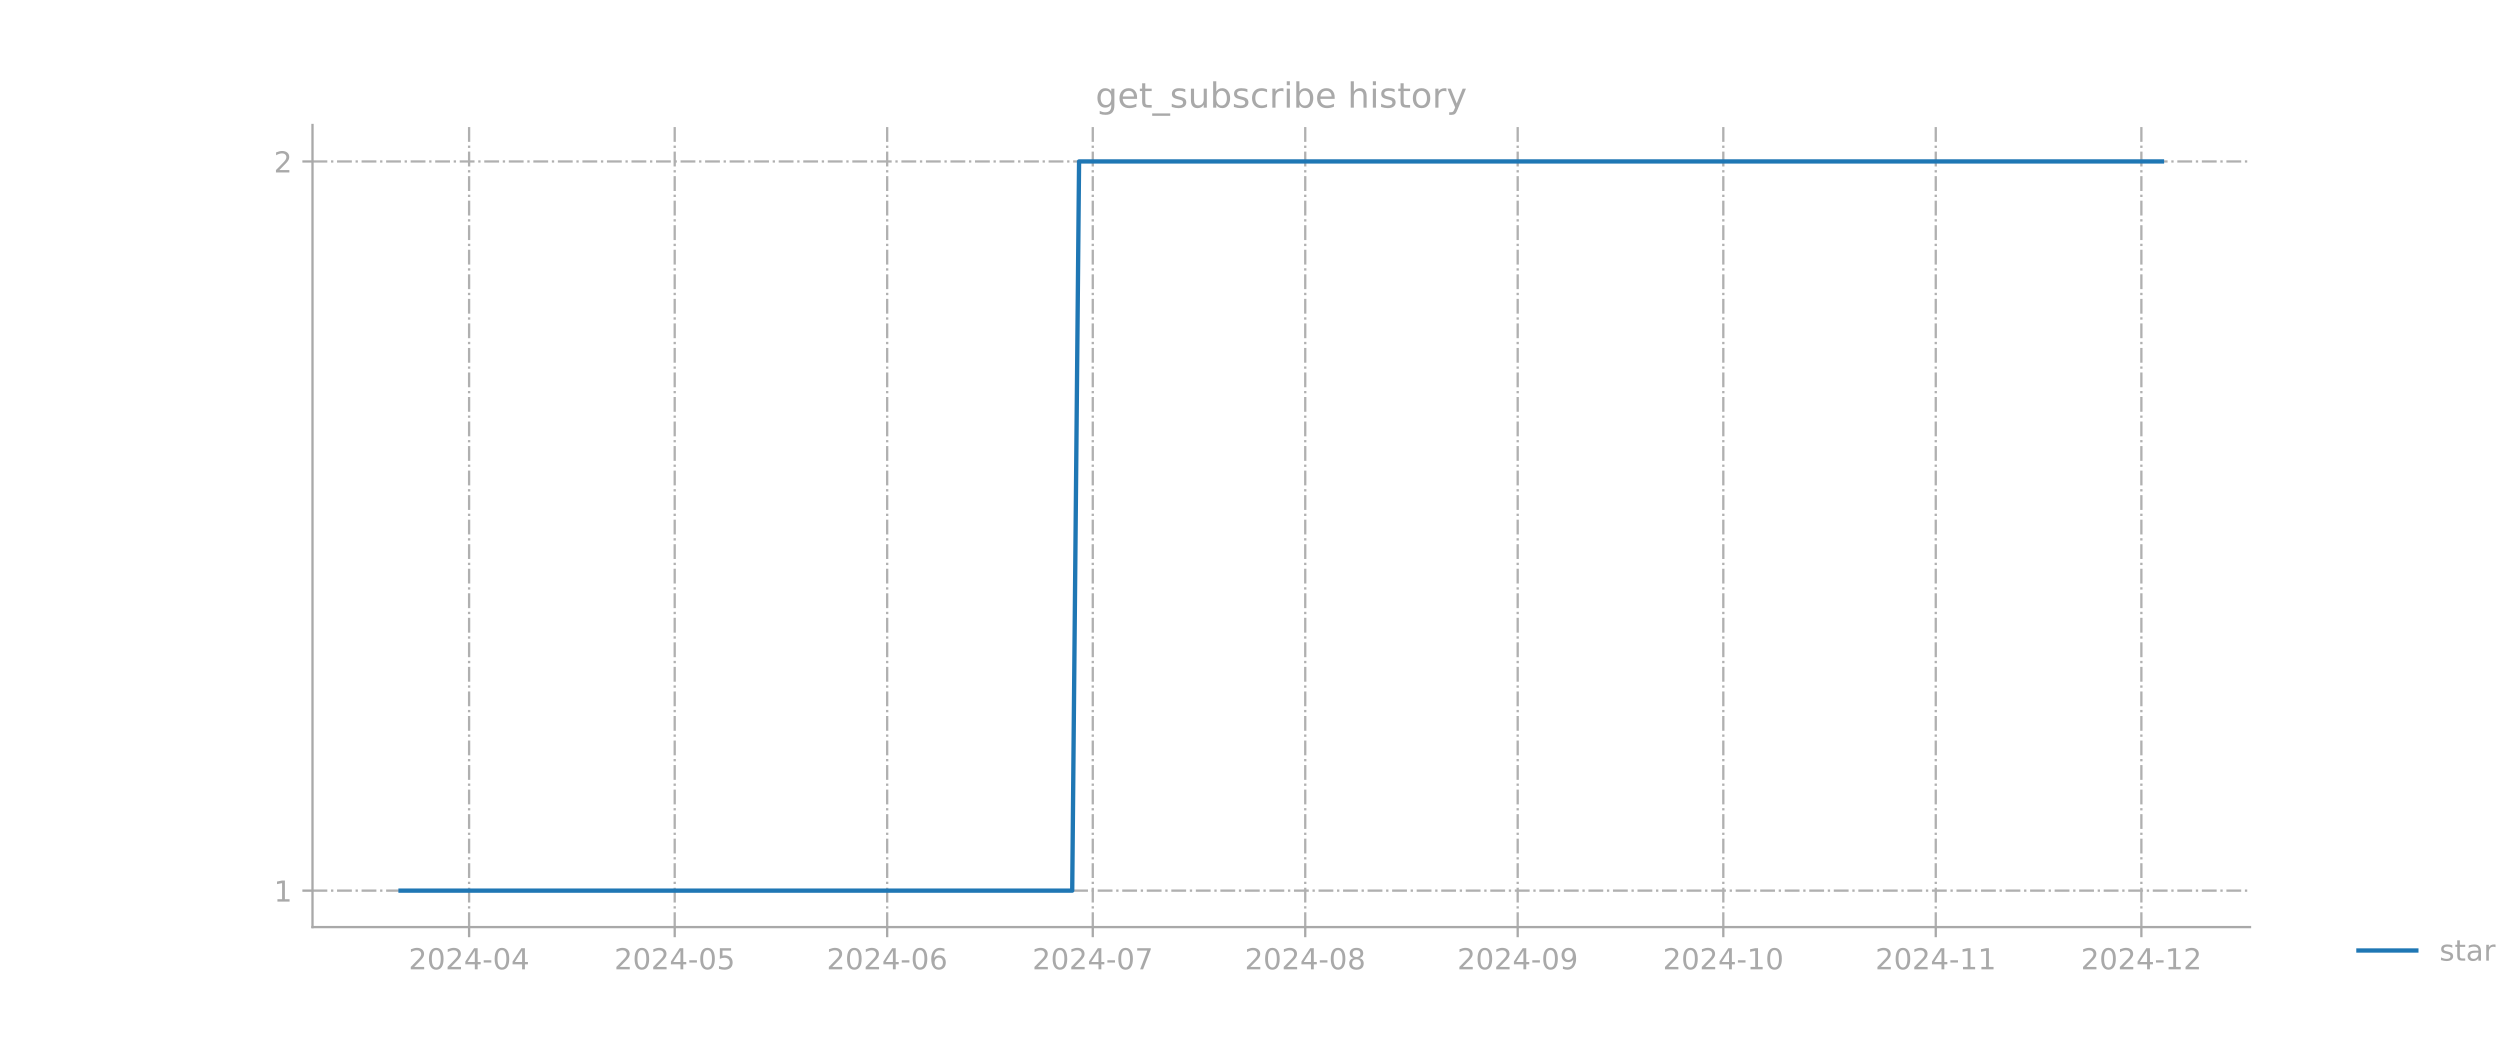
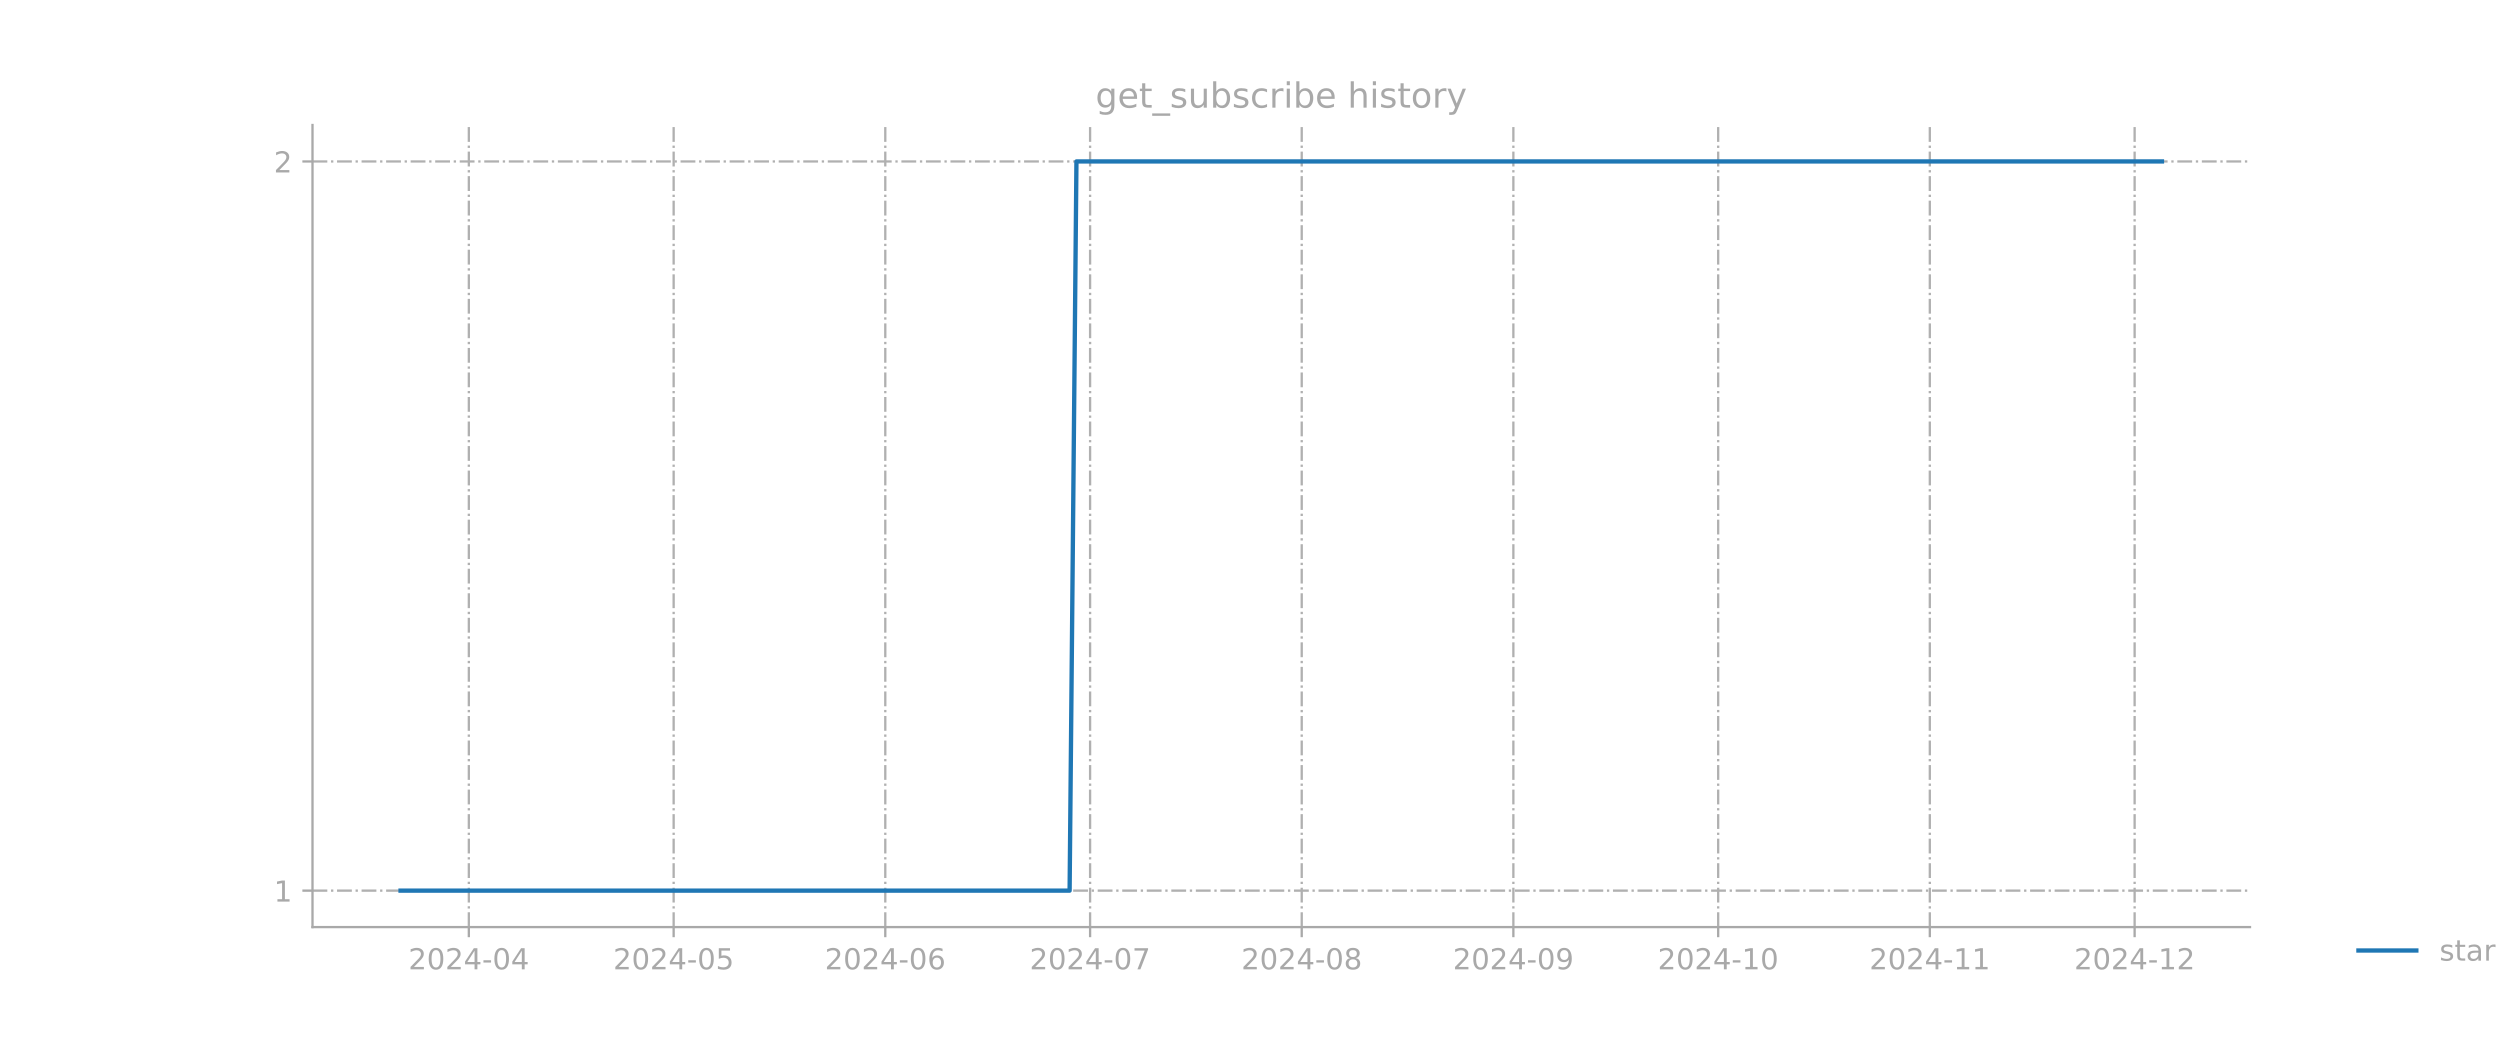
<svg xmlns="http://www.w3.org/2000/svg" xmlns:xlink="http://www.w3.org/1999/xlink" width="864pt" height="360pt" viewBox="0 0 864 360" version="1.1">
  <defs>
    <style type="text/css">*{stroke-linejoin: round; stroke-linecap: butt}</style>
  </defs>
  <g id="figure_1">
    <g id="patch_1">
      <path d="M 0 360  L 864 360  L 864 0  L 0 0  L 0 360  z " style="fill: none; opacity: 0" />
    </g>
    <g id="axes_1">
      <g id="patch_2">
        <path d="M 108 320.4  L 777.6 320.4  L 777.6 43.2  L 108 43.2  L 108 320.4  z " style="fill: none; opacity: 0" />
      </g>
      <g id="matplotlib.axis_1">
        <g id="xtick_1">
          <g id="line2d_1">
-             <path d="M 162.122 320.4  L 162.122 43.2  " clip-path="url(#p3e49ef3d48)" style="fill: none; stroke-dasharray: 5.12,1.28,0.8,1.28; stroke-dashoffset: 0; stroke: #b0b0b0; stroke-width: 0.8" />
+             <path d="M 162.03 320.4  L 162.03 43.2  " clip-path="url(#pffe8b3af19)" style="fill: none; stroke-dasharray: 5.12,1.28,0.8,1.28; stroke-dashoffset: 0; stroke: #b0b0b0; stroke-width: 0.8" />
          </g>
          <g id="line2d_2">
            <defs>
-               <path id="m35595ba2d3" d="M 0 0  L 0 3.5  " style="stroke: #a9a9a9; stroke-width: 0.8" />
+               <path id="ma23f5ea273" d="M 0 0  L 0 3.5  " style="stroke: #a9a9a9; stroke-width: 0.8" />
            </defs>
            <g>
-               <use xlink:href="#m35595ba2d3" x="162.122" y="320.4" style="fill: #a9a9a9; stroke: #a9a9a9; stroke-width: 0.8" />
+               <use xlink:href="#ma23f5ea273" x="162.03" y="320.4" style="fill: #a9a9a9; stroke: #a9a9a9; stroke-width: 0.8" />
            </g>
          </g>
          <g id="text_1">
-             <g style="fill: #a9a9a9" transform="translate(141.2308 334.9984) scale(0.1 -0.1)">
+             <g style="fill: #a9a9a9" transform="translate(141.139 334.9984) scale(0.1 -0.1)">
              <defs>
                <path id="DejaVuSans-32" d="M 1228 531  L 3431 531  L 3431 0  L 469 0  L 469 531  Q 828 903 1448 1529  Q 2069 2156 2228 2338  Q 2531 2678 2651 2914  Q 2772 3150 2772 3378  Q 2772 3750 2511 3984  Q 2250 4219 1831 4219  Q 1534 4219 1204 4116  Q 875 4013 500 3803  L 500 4441  Q 881 4594 1212 4672  Q 1544 4750 1819 4750  Q 2544 4750 2975 4387  Q 3406 4025 3406 3419  Q 3406 3131 3298 2873  Q 3191 2616 2906 2266  Q 2828 2175 2409 1742  Q 1991 1309 1228 531  z " transform="scale(0.015625)" />
                <path id="DejaVuSans-30" d="M 2034 4250  Q 1547 4250 1301 3770  Q 1056 3291 1056 2328  Q 1056 1369 1301 889  Q 1547 409 2034 409  Q 2525 409 2770 889  Q 3016 1369 3016 2328  Q 3016 3291 2770 3770  Q 2525 4250 2034 4250  z M 2034 4750  Q 2819 4750 3233 4129  Q 3647 3509 3647 2328  Q 3647 1150 3233 529  Q 2819 -91 2034 -91  Q 1250 -91 836 529  Q 422 1150 422 2328  Q 422 3509 836 4129  Q 1250 4750 2034 4750  z " transform="scale(0.015625)" />
                <path id="DejaVuSans-34" d="M 2419 4116  L 825 1625  L 2419 1625  L 2419 4116  z M 2253 4666  L 3047 4666  L 3047 1625  L 3713 1625  L 3713 1100  L 3047 1100  L 3047 0  L 2419 0  L 2419 1100  L 313 1100  L 313 1709  L 2253 4666  z " transform="scale(0.015625)" />
                <path id="DejaVuSans-2d" d="M 313 2009  L 1997 2009  L 1997 1497  L 313 1497  L 313 2009  z " transform="scale(0.015625)" />
              </defs>
              <use xlink:href="#DejaVuSans-32" />
              <use xlink:href="#DejaVuSans-30" x="63.623" />
              <use xlink:href="#DejaVuSans-32" x="127.246" />
              <use xlink:href="#DejaVuSans-34" x="190.869" />
              <use xlink:href="#DejaVuSans-2d" x="254.492" />
              <use xlink:href="#DejaVuSans-30" x="290.576" />
              <use xlink:href="#DejaVuSans-34" x="354.199" />
            </g>
          </g>
        </g>
        <g id="xtick_2">
          <g id="line2d_3">
-             <path d="M 233.18 320.4  L 233.18 43.2  " clip-path="url(#p3e49ef3d48)" style="fill: none; stroke-dasharray: 5.12,1.28,0.8,1.28; stroke-dashoffset: 0; stroke: #b0b0b0; stroke-width: 0.8" />
+             <path d="M 232.813 320.4  L 232.813 43.2  " clip-path="url(#pffe8b3af19)" style="fill: none; stroke-dasharray: 5.12,1.28,0.8,1.28; stroke-dashoffset: 0; stroke: #b0b0b0; stroke-width: 0.8" />
          </g>
          <g id="line2d_4">
            <g>
-               <use xlink:href="#m35595ba2d3" x="233.18" y="320.4" style="fill: #a9a9a9; stroke: #a9a9a9; stroke-width: 0.8" />
+               <use xlink:href="#ma23f5ea273" x="232.813" y="320.4" style="fill: #a9a9a9; stroke: #a9a9a9; stroke-width: 0.8" />
            </g>
          </g>
          <g id="text_2">
-             <g style="fill: #a9a9a9" transform="translate(212.2885 334.9984) scale(0.1 -0.1)">
+             <g style="fill: #a9a9a9" transform="translate(211.9213 334.9984) scale(0.1 -0.1)">
              <defs>
                <path id="DejaVuSans-35" d="M 691 4666  L 3169 4666  L 3169 4134  L 1269 4134  L 1269 2991  Q 1406 3038 1543 3061  Q 1681 3084 1819 3084  Q 2600 3084 3056 2656  Q 3513 2228 3513 1497  Q 3513 744 3044 326  Q 2575 -91 1722 -91  Q 1428 -91 1123 -41  Q 819 9 494 109  L 494 744  Q 775 591 1075 516  Q 1375 441 1709 441  Q 2250 441 2565 725  Q 2881 1009 2881 1497  Q 2881 1984 2565 2268  Q 2250 2553 1709 2553  Q 1456 2553 1204 2497  Q 953 2441 691 2322  L 691 4666  z " transform="scale(0.015625)" />
              </defs>
              <use xlink:href="#DejaVuSans-32" />
              <use xlink:href="#DejaVuSans-30" x="63.623" />
              <use xlink:href="#DejaVuSans-32" x="127.246" />
              <use xlink:href="#DejaVuSans-34" x="190.869" />
              <use xlink:href="#DejaVuSans-2d" x="254.492" />
              <use xlink:href="#DejaVuSans-30" x="290.576" />
              <use xlink:href="#DejaVuSans-35" x="354.199" />
            </g>
          </g>
        </g>
        <g id="xtick_3">
          <g id="line2d_5">
-             <path d="M 306.606 320.4  L 306.606 43.2  " clip-path="url(#p3e49ef3d48)" style="fill: none; stroke-dasharray: 5.12,1.28,0.8,1.28; stroke-dashoffset: 0; stroke: #b0b0b0; stroke-width: 0.8" />
+             <path d="M 305.954 320.4  L 305.954 43.2  " clip-path="url(#pffe8b3af19)" style="fill: none; stroke-dasharray: 5.12,1.28,0.8,1.28; stroke-dashoffset: 0; stroke: #b0b0b0; stroke-width: 0.8" />
          </g>
          <g id="line2d_6">
            <g>
-               <use xlink:href="#m35595ba2d3" x="306.606" y="320.4" style="fill: #a9a9a9; stroke: #a9a9a9; stroke-width: 0.8" />
+               <use xlink:href="#ma23f5ea273" x="305.954" y="320.4" style="fill: #a9a9a9; stroke: #a9a9a9; stroke-width: 0.8" />
            </g>
          </g>
          <g id="text_3">
-             <g style="fill: #a9a9a9" transform="translate(285.7147 334.9984) scale(0.1 -0.1)">
+             <g style="fill: #a9a9a9" transform="translate(285.0629 334.9984) scale(0.1 -0.1)">
              <defs>
                <path id="DejaVuSans-36" d="M 2113 2584  Q 1688 2584 1439 2293  Q 1191 2003 1191 1497  Q 1191 994 1439 701  Q 1688 409 2113 409  Q 2538 409 2786 701  Q 3034 994 3034 1497  Q 3034 2003 2786 2293  Q 2538 2584 2113 2584  z M 3366 4563  L 3366 3988  Q 3128 4100 2886 4159  Q 2644 4219 2406 4219  Q 1781 4219 1451 3797  Q 1122 3375 1075 2522  Q 1259 2794 1537 2939  Q 1816 3084 2150 3084  Q 2853 3084 3261 2657  Q 3669 2231 3669 1497  Q 3669 778 3244 343  Q 2819 -91 2113 -91  Q 1303 -91 875 529  Q 447 1150 447 2328  Q 447 3434 972 4092  Q 1497 4750 2381 4750  Q 2619 4750 2861 4703  Q 3103 4656 3366 4563  z " transform="scale(0.015625)" />
              </defs>
              <use xlink:href="#DejaVuSans-32" />
              <use xlink:href="#DejaVuSans-30" x="63.623" />
              <use xlink:href="#DejaVuSans-32" x="127.246" />
              <use xlink:href="#DejaVuSans-34" x="190.869" />
              <use xlink:href="#DejaVuSans-2d" x="254.492" />
              <use xlink:href="#DejaVuSans-30" x="290.576" />
              <use xlink:href="#DejaVuSans-36" x="354.199" />
            </g>
          </g>
        </g>
        <g id="xtick_4">
          <g id="line2d_7">
-             <path d="M 377.664 320.4  L 377.664 43.2  " clip-path="url(#p3e49ef3d48)" style="fill: none; stroke-dasharray: 5.12,1.28,0.8,1.28; stroke-dashoffset: 0; stroke: #b0b0b0; stroke-width: 0.8" />
+             <path d="M 376.737 320.4  L 376.737 43.2  " clip-path="url(#pffe8b3af19)" style="fill: none; stroke-dasharray: 5.12,1.28,0.8,1.28; stroke-dashoffset: 0; stroke: #b0b0b0; stroke-width: 0.8" />
          </g>
          <g id="line2d_8">
            <g>
-               <use xlink:href="#m35595ba2d3" x="377.664" y="320.4" style="fill: #a9a9a9; stroke: #a9a9a9; stroke-width: 0.8" />
+               <use xlink:href="#ma23f5ea273" x="376.737" y="320.4" style="fill: #a9a9a9; stroke: #a9a9a9; stroke-width: 0.8" />
            </g>
          </g>
          <g id="text_4">
-             <g style="fill: #a9a9a9" transform="translate(356.7724 334.9984) scale(0.1 -0.1)">
+             <g style="fill: #a9a9a9" transform="translate(355.8452 334.9984) scale(0.1 -0.1)">
              <defs>
                <path id="DejaVuSans-37" d="M 525 4666  L 3525 4666  L 3525 4397  L 1831 0  L 1172 0  L 2766 4134  L 525 4134  L 525 4666  z " transform="scale(0.015625)" />
              </defs>
              <use xlink:href="#DejaVuSans-32" />
              <use xlink:href="#DejaVuSans-30" x="63.623" />
              <use xlink:href="#DejaVuSans-32" x="127.246" />
              <use xlink:href="#DejaVuSans-34" x="190.869" />
              <use xlink:href="#DejaVuSans-2d" x="254.492" />
              <use xlink:href="#DejaVuSans-30" x="290.576" />
              <use xlink:href="#DejaVuSans-37" x="354.199" />
            </g>
          </g>
        </g>
        <g id="xtick_5">
          <g id="line2d_9">
-             <path d="M 451.09 320.4  L 451.09 43.2  " clip-path="url(#p3e49ef3d48)" style="fill: none; stroke-dasharray: 5.12,1.28,0.8,1.28; stroke-dashoffset: 0; stroke: #b0b0b0; stroke-width: 0.8" />
+             <path d="M 449.878 320.4  L 449.878 43.2  " clip-path="url(#pffe8b3af19)" style="fill: none; stroke-dasharray: 5.12,1.28,0.8,1.28; stroke-dashoffset: 0; stroke: #b0b0b0; stroke-width: 0.8" />
          </g>
          <g id="line2d_10">
            <g>
-               <use xlink:href="#m35595ba2d3" x="451.09" y="320.4" style="fill: #a9a9a9; stroke: #a9a9a9; stroke-width: 0.8" />
+               <use xlink:href="#ma23f5ea273" x="449.878" y="320.4" style="fill: #a9a9a9; stroke: #a9a9a9; stroke-width: 0.8" />
            </g>
          </g>
          <g id="text_5">
-             <g style="fill: #a9a9a9" transform="translate(430.1987 334.9984) scale(0.1 -0.1)">
+             <g style="fill: #a9a9a9" transform="translate(428.9868 334.9984) scale(0.1 -0.1)">
              <defs>
                <path id="DejaVuSans-38" d="M 2034 2216  Q 1584 2216 1326 1975  Q 1069 1734 1069 1313  Q 1069 891 1326 650  Q 1584 409 2034 409  Q 2484 409 2743 651  Q 3003 894 3003 1313  Q 3003 1734 2745 1975  Q 2488 2216 2034 2216  z M 1403 2484  Q 997 2584 770 2862  Q 544 3141 544 3541  Q 544 4100 942 4425  Q 1341 4750 2034 4750  Q 2731 4750 3128 4425  Q 3525 4100 3525 3541  Q 3525 3141 3298 2862  Q 3072 2584 2669 2484  Q 3125 2378 3379 2068  Q 3634 1759 3634 1313  Q 3634 634 3220 271  Q 2806 -91 2034 -91  Q 1263 -91 848 271  Q 434 634 434 1313  Q 434 1759 690 2068  Q 947 2378 1403 2484  z M 1172 3481  Q 1172 3119 1398 2916  Q 1625 2713 2034 2713  Q 2441 2713 2670 2916  Q 2900 3119 2900 3481  Q 2900 3844 2670 4047  Q 2441 4250 2034 4250  Q 1625 4250 1398 4047  Q 1172 3844 1172 3481  z " transform="scale(0.015625)" />
              </defs>
              <use xlink:href="#DejaVuSans-32" />
              <use xlink:href="#DejaVuSans-30" x="63.623" />
              <use xlink:href="#DejaVuSans-32" x="127.246" />
              <use xlink:href="#DejaVuSans-34" x="190.869" />
              <use xlink:href="#DejaVuSans-2d" x="254.492" />
              <use xlink:href="#DejaVuSans-30" x="290.576" />
              <use xlink:href="#DejaVuSans-38" x="354.199" />
            </g>
          </g>
        </g>
        <g id="xtick_6">
          <g id="line2d_11">
-             <path d="M 524.516 320.4  L 524.516 43.2  " clip-path="url(#p3e49ef3d48)" style="fill: none; stroke-dasharray: 5.12,1.28,0.8,1.28; stroke-dashoffset: 0; stroke: #b0b0b0; stroke-width: 0.8" />
+             <path d="M 523.02 320.4  L 523.02 43.2  " clip-path="url(#pffe8b3af19)" style="fill: none; stroke-dasharray: 5.12,1.28,0.8,1.28; stroke-dashoffset: 0; stroke: #b0b0b0; stroke-width: 0.8" />
          </g>
          <g id="line2d_12">
            <g>
-               <use xlink:href="#m35595ba2d3" x="524.516" y="320.4" style="fill: #a9a9a9; stroke: #a9a9a9; stroke-width: 0.8" />
+               <use xlink:href="#ma23f5ea273" x="523.02" y="320.4" style="fill: #a9a9a9; stroke: #a9a9a9; stroke-width: 0.8" />
            </g>
          </g>
          <g id="text_6">
-             <g style="fill: #a9a9a9" transform="translate(503.6249 334.9984) scale(0.1 -0.1)">
+             <g style="fill: #a9a9a9" transform="translate(502.1285 334.9984) scale(0.1 -0.1)">
              <defs>
                <path id="DejaVuSans-39" d="M 703 97  L 703 672  Q 941 559 1184 500  Q 1428 441 1663 441  Q 2288 441 2617 861  Q 2947 1281 2994 2138  Q 2813 1869 2534 1725  Q 2256 1581 1919 1581  Q 1219 1581 811 2004  Q 403 2428 403 3163  Q 403 3881 828 4315  Q 1253 4750 1959 4750  Q 2769 4750 3195 4129  Q 3622 3509 3622 2328  Q 3622 1225 3098 567  Q 2575 -91 1691 -91  Q 1453 -91 1209 -44  Q 966 3 703 97  z M 1959 2075  Q 2384 2075 2632 2365  Q 2881 2656 2881 3163  Q 2881 3666 2632 3958  Q 2384 4250 1959 4250  Q 1534 4250 1286 3958  Q 1038 3666 1038 3163  Q 1038 2656 1286 2365  Q 1534 2075 1959 2075  z " transform="scale(0.015625)" />
              </defs>
              <use xlink:href="#DejaVuSans-32" />
              <use xlink:href="#DejaVuSans-30" x="63.623" />
              <use xlink:href="#DejaVuSans-32" x="127.246" />
              <use xlink:href="#DejaVuSans-34" x="190.869" />
              <use xlink:href="#DejaVuSans-2d" x="254.492" />
              <use xlink:href="#DejaVuSans-30" x="290.576" />
              <use xlink:href="#DejaVuSans-39" x="354.199" />
            </g>
          </g>
        </g>
        <g id="xtick_7">
          <g id="line2d_13">
-             <path d="M 595.574 320.4  L 595.574 43.2  " clip-path="url(#p3e49ef3d48)" style="fill: none; stroke-dasharray: 5.12,1.28,0.8,1.28; stroke-dashoffset: 0; stroke: #b0b0b0; stroke-width: 0.8" />
+             <path d="M 593.802 320.4  L 593.802 43.2  " clip-path="url(#pffe8b3af19)" style="fill: none; stroke-dasharray: 5.12,1.28,0.8,1.28; stroke-dashoffset: 0; stroke: #b0b0b0; stroke-width: 0.8" />
          </g>
          <g id="line2d_14">
            <g>
-               <use xlink:href="#m35595ba2d3" x="595.574" y="320.4" style="fill: #a9a9a9; stroke: #a9a9a9; stroke-width: 0.8" />
+               <use xlink:href="#ma23f5ea273" x="593.802" y="320.4" style="fill: #a9a9a9; stroke: #a9a9a9; stroke-width: 0.8" />
            </g>
          </g>
          <g id="text_7">
-             <g style="fill: #a9a9a9" transform="translate(574.6826 334.9984) scale(0.1 -0.1)">
+             <g style="fill: #a9a9a9" transform="translate(572.9107 334.9984) scale(0.1 -0.1)">
              <defs>
                <path id="DejaVuSans-31" d="M 794 531  L 1825 531  L 1825 4091  L 703 3866  L 703 4441  L 1819 4666  L 2450 4666  L 2450 531  L 3481 531  L 3481 0  L 794 0  L 794 531  z " transform="scale(0.015625)" />
              </defs>
              <use xlink:href="#DejaVuSans-32" />
              <use xlink:href="#DejaVuSans-30" x="63.623" />
              <use xlink:href="#DejaVuSans-32" x="127.246" />
              <use xlink:href="#DejaVuSans-34" x="190.869" />
              <use xlink:href="#DejaVuSans-2d" x="254.492" />
              <use xlink:href="#DejaVuSans-31" x="290.576" />
              <use xlink:href="#DejaVuSans-30" x="354.199" />
            </g>
          </g>
        </g>
        <g id="xtick_8">
          <g id="line2d_15">
-             <path d="M 669 320.4  L 669 43.2  " clip-path="url(#p3e49ef3d48)" style="fill: none; stroke-dasharray: 5.12,1.28,0.8,1.28; stroke-dashoffset: 0; stroke: #b0b0b0; stroke-width: 0.8" />
+             <path d="M 666.944 320.4  L 666.944 43.2  " clip-path="url(#pffe8b3af19)" style="fill: none; stroke-dasharray: 5.12,1.28,0.8,1.28; stroke-dashoffset: 0; stroke: #b0b0b0; stroke-width: 0.8" />
          </g>
          <g id="line2d_16">
            <g>
-               <use xlink:href="#m35595ba2d3" x="669" y="320.4" style="fill: #a9a9a9; stroke: #a9a9a9; stroke-width: 0.8" />
+               <use xlink:href="#ma23f5ea273" x="666.944" y="320.4" style="fill: #a9a9a9; stroke: #a9a9a9; stroke-width: 0.8" />
            </g>
          </g>
          <g id="text_8">
-             <g style="fill: #a9a9a9" transform="translate(648.1088 334.9984) scale(0.1 -0.1)">
+             <g style="fill: #a9a9a9" transform="translate(646.0524 334.9984) scale(0.1 -0.1)">
              <use xlink:href="#DejaVuSans-32" />
              <use xlink:href="#DejaVuSans-30" x="63.623" />
              <use xlink:href="#DejaVuSans-32" x="127.246" />
              <use xlink:href="#DejaVuSans-34" x="190.869" />
              <use xlink:href="#DejaVuSans-2d" x="254.492" />
              <use xlink:href="#DejaVuSans-31" x="290.576" />
              <use xlink:href="#DejaVuSans-31" x="354.199" />
            </g>
          </g>
        </g>
        <g id="xtick_9">
          <g id="line2d_17">
-             <path d="M 740.058 320.4  L 740.058 43.2  " clip-path="url(#p3e49ef3d48)" style="fill: none; stroke-dasharray: 5.12,1.28,0.8,1.28; stroke-dashoffset: 0; stroke: #b0b0b0; stroke-width: 0.8" />
+             <path d="M 737.726 320.4  L 737.726 43.2  " clip-path="url(#pffe8b3af19)" style="fill: none; stroke-dasharray: 5.12,1.28,0.8,1.28; stroke-dashoffset: 0; stroke: #b0b0b0; stroke-width: 0.8" />
          </g>
          <g id="line2d_18">
            <g>
-               <use xlink:href="#m35595ba2d3" x="740.058" y="320.4" style="fill: #a9a9a9; stroke: #a9a9a9; stroke-width: 0.8" />
+               <use xlink:href="#ma23f5ea273" x="737.726" y="320.4" style="fill: #a9a9a9; stroke: #a9a9a9; stroke-width: 0.8" />
            </g>
          </g>
          <g id="text_9">
-             <g style="fill: #a9a9a9" transform="translate(719.1665 334.9984) scale(0.1 -0.1)">
+             <g style="fill: #a9a9a9" transform="translate(716.8346 334.9984) scale(0.1 -0.1)">
              <use xlink:href="#DejaVuSans-32" />
              <use xlink:href="#DejaVuSans-30" x="63.623" />
              <use xlink:href="#DejaVuSans-32" x="127.246" />
              <use xlink:href="#DejaVuSans-34" x="190.869" />
              <use xlink:href="#DejaVuSans-2d" x="254.492" />
              <use xlink:href="#DejaVuSans-31" x="290.576" />
              <use xlink:href="#DejaVuSans-32" x="354.199" />
            </g>
          </g>
        </g>
      </g>
      <g id="matplotlib.axis_2">
        <g id="ytick_1">
          <g id="line2d_19">
-             <path d="M 108 307.8  L 777.6 307.8  " clip-path="url(#p3e49ef3d48)" style="fill: none; stroke-dasharray: 5.12,1.28,0.8,1.28; stroke-dashoffset: 0; stroke: #b0b0b0; stroke-width: 0.8" />
+             <path d="M 108 307.8  L 777.6 307.8  " clip-path="url(#pffe8b3af19)" style="fill: none; stroke-dasharray: 5.12,1.28,0.8,1.28; stroke-dashoffset: 0; stroke: #b0b0b0; stroke-width: 0.8" />
          </g>
          <g id="line2d_20">
            <defs>
-               <path id="m5eec0d661a" d="M 0 0  L -3.5 0  " style="stroke: #a9a9a9; stroke-width: 0.8" />
+               <path id="md20d8dedc7" d="M 0 0  L -3.5 0  " style="stroke: #a9a9a9; stroke-width: 0.8" />
            </defs>
            <g>
-               <use xlink:href="#m5eec0d661a" x="108" y="307.8" style="fill: #a9a9a9; stroke: #a9a9a9; stroke-width: 0.8" />
+               <use xlink:href="#md20d8dedc7" x="108" y="307.8" style="fill: #a9a9a9; stroke: #a9a9a9; stroke-width: 0.8" />
            </g>
          </g>
          <g id="text_10">
            <g style="fill: #a9a9a9" transform="translate(94.6375 311.5992) scale(0.1 -0.1)">
              <use xlink:href="#DejaVuSans-31" />
            </g>
          </g>
        </g>
        <g id="ytick_2">
          <g id="line2d_21">
-             <path d="M 108 55.8  L 777.6 55.8  " clip-path="url(#p3e49ef3d48)" style="fill: none; stroke-dasharray: 5.12,1.28,0.8,1.28; stroke-dashoffset: 0; stroke: #b0b0b0; stroke-width: 0.8" />
+             <path d="M 108 55.8  L 777.6 55.8  " clip-path="url(#pffe8b3af19)" style="fill: none; stroke-dasharray: 5.12,1.28,0.8,1.28; stroke-dashoffset: 0; stroke: #b0b0b0; stroke-width: 0.8" />
          </g>
          <g id="line2d_22">
            <g>
-               <use xlink:href="#m5eec0d661a" x="108" y="55.8" style="fill: #a9a9a9; stroke: #a9a9a9; stroke-width: 0.8" />
+               <use xlink:href="#md20d8dedc7" x="108" y="55.8" style="fill: #a9a9a9; stroke: #a9a9a9; stroke-width: 0.8" />
            </g>
          </g>
          <g id="text_11">
            <g style="fill: #a9a9a9" transform="translate(94.6375 59.59922) scale(0.1 -0.1)">
              <use xlink:href="#DejaVuSans-32" />
            </g>
          </g>
        </g>
      </g>
      <g id="line2d_23">
-         <path d="M 138.436 307.8  L 370.558 307.8  L 372.927 55.8  L 747.164 55.8  L 747.164 55.8  " clip-path="url(#p3e49ef3d48)" style="fill: none; stroke: #1f77b4; stroke-width: 1.5; stroke-linecap: square" />
+         <path d="M 138.436 307.8  L 369.658 307.8  L 372.018 55.8  L 747.164 55.8  L 747.164 55.8  " clip-path="url(#pffe8b3af19)" style="fill: none; stroke: #1f77b4; stroke-width: 1.5; stroke-linecap: square" />
      </g>
      <g id="patch_3">
        <path d="M 108 320.4  L 108 43.2  " style="fill: none; stroke: #a9a9a9; stroke-width: 0.8; stroke-linejoin: miter; stroke-linecap: square" />
      </g>
      <g id="patch_4">
        <path d="M 777.6 320.4  L 777.6 43.2  " style="fill: none" />
      </g>
      <g id="patch_5">
        <path d="M 108 320.4  L 777.6 320.4  " style="fill: none; stroke: #a9a9a9; stroke-width: 0.8; stroke-linejoin: miter; stroke-linecap: square" />
      </g>
      <g id="patch_6">
        <path d="M 108 43.2  L 777.6 43.2  " style="fill: none" />
      </g>
      <g id="text_12">
        <g style="fill: #a9a9a9" transform="translate(378.6075 37.2) scale(0.12 -0.12)">
          <defs>
            <path id="DejaVuSans-67" d="M 2906 1791  Q 2906 2416 2648 2759  Q 2391 3103 1925 3103  Q 1463 3103 1205 2759  Q 947 2416 947 1791  Q 947 1169 1205 825  Q 1463 481 1925 481  Q 2391 481 2648 825  Q 2906 1169 2906 1791  z M 3481 434  Q 3481 -459 3084 -895  Q 2688 -1331 1869 -1331  Q 1566 -1331 1297 -1286  Q 1028 -1241 775 -1147  L 775 -588  Q 1028 -725 1275 -790  Q 1522 -856 1778 -856  Q 2344 -856 2625 -561  Q 2906 -266 2906 331  L 2906 616  Q 2728 306 2450 153  Q 2172 0 1784 0  Q 1141 0 747 490  Q 353 981 353 1791  Q 353 2603 747 3093  Q 1141 3584 1784 3584  Q 2172 3584 2450 3431  Q 2728 3278 2906 2969  L 2906 3500  L 3481 3500  L 3481 434  z " transform="scale(0.015625)" />
            <path id="DejaVuSans-65" d="M 3597 1894  L 3597 1613  L 953 1613  Q 991 1019 1311 708  Q 1631 397 2203 397  Q 2534 397 2845 478  Q 3156 559 3463 722  L 3463 178  Q 3153 47 2828 -22  Q 2503 -91 2169 -91  Q 1331 -91 842 396  Q 353 884 353 1716  Q 353 2575 817 3079  Q 1281 3584 2069 3584  Q 2775 3584 3186 3129  Q 3597 2675 3597 1894  z M 3022 2063  Q 3016 2534 2758 2815  Q 2500 3097 2075 3097  Q 1594 3097 1305 2825  Q 1016 2553 972 2059  L 3022 2063  z " transform="scale(0.015625)" />
            <path id="DejaVuSans-74" d="M 1172 4494  L 1172 3500  L 2356 3500  L 2356 3053  L 1172 3053  L 1172 1153  Q 1172 725 1289 603  Q 1406 481 1766 481  L 2356 481  L 2356 0  L 1766 0  Q 1100 0 847 248  Q 594 497 594 1153  L 594 3053  L 172 3053  L 172 3500  L 594 3500  L 594 4494  L 1172 4494  z " transform="scale(0.015625)" />
            <path id="DejaVuSans-5f" d="M 3263 -1063  L 3263 -1509  L -63 -1509  L -63 -1063  L 3263 -1063  z " transform="scale(0.015625)" />
            <path id="DejaVuSans-73" d="M 2834 3397  L 2834 2853  Q 2591 2978 2328 3040  Q 2066 3103 1784 3103  Q 1356 3103 1142 2972  Q 928 2841 928 2578  Q 928 2378 1081 2264  Q 1234 2150 1697 2047  L 1894 2003  Q 2506 1872 2764 1633  Q 3022 1394 3022 966  Q 3022 478 2636 193  Q 2250 -91 1575 -91  Q 1294 -91 989 -36  Q 684 19 347 128  L 347 722  Q 666 556 975 473  Q 1284 391 1588 391  Q 1994 391 2212 530  Q 2431 669 2431 922  Q 2431 1156 2273 1281  Q 2116 1406 1581 1522  L 1381 1569  Q 847 1681 609 1914  Q 372 2147 372 2553  Q 372 3047 722 3315  Q 1072 3584 1716 3584  Q 2034 3584 2315 3537  Q 2597 3491 2834 3397  z " transform="scale(0.015625)" />
            <path id="DejaVuSans-75" d="M 544 1381  L 544 3500  L 1119 3500  L 1119 1403  Q 1119 906 1312 657  Q 1506 409 1894 409  Q 2359 409 2629 706  Q 2900 1003 2900 1516  L 2900 3500  L 3475 3500  L 3475 0  L 2900 0  L 2900 538  Q 2691 219 2414 64  Q 2138 -91 1772 -91  Q 1169 -91 856 284  Q 544 659 544 1381  z M 1991 3584  L 1991 3584  z " transform="scale(0.015625)" />
            <path id="DejaVuSans-62" d="M 3116 1747  Q 3116 2381 2855 2742  Q 2594 3103 2138 3103  Q 1681 3103 1420 2742  Q 1159 2381 1159 1747  Q 1159 1113 1420 752  Q 1681 391 2138 391  Q 2594 391 2855 752  Q 3116 1113 3116 1747  z M 1159 2969  Q 1341 3281 1617 3432  Q 1894 3584 2278 3584  Q 2916 3584 3314 3078  Q 3713 2572 3713 1747  Q 3713 922 3314 415  Q 2916 -91 2278 -91  Q 1894 -91 1617 61  Q 1341 213 1159 525  L 1159 0  L 581 0  L 581 4863  L 1159 4863  L 1159 2969  z " transform="scale(0.015625)" />
            <path id="DejaVuSans-63" d="M 3122 3366  L 3122 2828  Q 2878 2963 2633 3030  Q 2388 3097 2138 3097  Q 1578 3097 1268 2742  Q 959 2388 959 1747  Q 959 1106 1268 751  Q 1578 397 2138 397  Q 2388 397 2633 464  Q 2878 531 3122 666  L 3122 134  Q 2881 22 2623 -34  Q 2366 -91 2075 -91  Q 1284 -91 818 406  Q 353 903 353 1747  Q 353 2603 823 3093  Q 1294 3584 2113 3584  Q 2378 3584 2631 3529  Q 2884 3475 3122 3366  z " transform="scale(0.015625)" />
            <path id="DejaVuSans-72" d="M 2631 2963  Q 2534 3019 2420 3045  Q 2306 3072 2169 3072  Q 1681 3072 1420 2755  Q 1159 2438 1159 1844  L 1159 0  L 581 0  L 581 3500  L 1159 3500  L 1159 2956  Q 1341 3275 1631 3429  Q 1922 3584 2338 3584  Q 2397 3584 2469 3576  Q 2541 3569 2628 3553  L 2631 2963  z " transform="scale(0.015625)" />
            <path id="DejaVuSans-69" d="M 603 3500  L 1178 3500  L 1178 0  L 603 0  L 603 3500  z M 603 4863  L 1178 4863  L 1178 4134  L 603 4134  L 603 4863  z " transform="scale(0.015625)" />
            <path id="DejaVuSans-20" transform="scale(0.015625)" />
            <path id="DejaVuSans-68" d="M 3513 2113  L 3513 0  L 2938 0  L 2938 2094  Q 2938 2591 2744 2837  Q 2550 3084 2163 3084  Q 1697 3084 1428 2787  Q 1159 2491 1159 1978  L 1159 0  L 581 0  L 581 4863  L 1159 4863  L 1159 2956  Q 1366 3272 1645 3428  Q 1925 3584 2291 3584  Q 2894 3584 3203 3211  Q 3513 2838 3513 2113  z " transform="scale(0.015625)" />
            <path id="DejaVuSans-6f" d="M 1959 3097  Q 1497 3097 1228 2736  Q 959 2375 959 1747  Q 959 1119 1226 758  Q 1494 397 1959 397  Q 2419 397 2687 759  Q 2956 1122 2956 1747  Q 2956 2369 2687 2733  Q 2419 3097 1959 3097  z M 1959 3584  Q 2709 3584 3137 3096  Q 3566 2609 3566 1747  Q 3566 888 3137 398  Q 2709 -91 1959 -91  Q 1206 -91 779 398  Q 353 888 353 1747  Q 353 2609 779 3096  Q 1206 3584 1959 3584  z " transform="scale(0.015625)" />
            <path id="DejaVuSans-79" d="M 2059 -325  Q 1816 -950 1584 -1140  Q 1353 -1331 966 -1331  L 506 -1331  L 506 -850  L 844 -850  Q 1081 -850 1212 -737  Q 1344 -625 1503 -206  L 1606 56  L 191 3500  L 800 3500  L 1894 763  L 2988 3500  L 3597 3500  L 2059 -325  z " transform="scale(0.015625)" />
          </defs>
          <use xlink:href="#DejaVuSans-67" />
          <use xlink:href="#DejaVuSans-65" x="63.477" />
          <use xlink:href="#DejaVuSans-74" x="125" />
          <use xlink:href="#DejaVuSans-5f" x="164.209" />
          <use xlink:href="#DejaVuSans-73" x="214.209" />
          <use xlink:href="#DejaVuSans-75" x="266.309" />
          <use xlink:href="#DejaVuSans-62" x="329.688" />
          <use xlink:href="#DejaVuSans-73" x="393.164" />
          <use xlink:href="#DejaVuSans-63" x="445.264" />
          <use xlink:href="#DejaVuSans-72" x="500.244" />
          <use xlink:href="#DejaVuSans-69" x="541.357" />
          <use xlink:href="#DejaVuSans-62" x="569.141" />
          <use xlink:href="#DejaVuSans-65" x="632.617" />
          <use xlink:href="#DejaVuSans-20" x="694.141" />
          <use xlink:href="#DejaVuSans-68" x="725.928" />
          <use xlink:href="#DejaVuSans-69" x="789.307" />
          <use xlink:href="#DejaVuSans-73" x="817.09" />
          <use xlink:href="#DejaVuSans-74" x="869.189" />
          <use xlink:href="#DejaVuSans-6f" x="908.398" />
          <use xlink:href="#DejaVuSans-72" x="969.58" />
          <use xlink:href="#DejaVuSans-79" x="1010.693" />
        </g>
      </g>
      <g id="legend_1">
        <g id="line2d_24">
          <path d="M 815.08 328.498  L 825.08 328.498  L 835.08 328.498  " style="fill: none; stroke: #1f77b4; stroke-width: 1.5; stroke-linecap: square" />
        </g>
        <g id="text_13">
          <g style="fill: #a9a9a9" transform="translate(843.08 331.9984) scale(0.1 -0.1)">
            <defs>
              <path id="DejaVuSans-61" d="M 2194 1759  Q 1497 1759 1228 1600  Q 959 1441 959 1056  Q 959 750 1161 570  Q 1363 391 1709 391  Q 2188 391 2477 730  Q 2766 1069 2766 1631  L 2766 1759  L 2194 1759  z M 3341 1997  L 3341 0  L 2766 0  L 2766 531  Q 2569 213 2275 61  Q 1981 -91 1556 -91  Q 1019 -91 701 211  Q 384 513 384 1019  Q 384 1609 779 1909  Q 1175 2209 1959 2209  L 2766 2209  L 2766 2266  Q 2766 2663 2505 2880  Q 2244 3097 1772 3097  Q 1472 3097 1187 3025  Q 903 2953 641 2809  L 641 3341  Q 956 3463 1253 3523  Q 1550 3584 1831 3584  Q 2591 3584 2966 3190  Q 3341 2797 3341 1997  z " transform="scale(0.015625)" />
            </defs>
            <use xlink:href="#DejaVuSans-73" />
            <use xlink:href="#DejaVuSans-74" x="52.1" />
            <use xlink:href="#DejaVuSans-61" x="91.309" />
            <use xlink:href="#DejaVuSans-72" x="152.588" />
          </g>
        </g>
      </g>
    </g>
  </g>
  <defs>
-     <clipPath id="p3e49ef3d48">
+     <clipPath id="pffe8b3af19">
      <rect x="108" y="43.2" width="669.6" height="277.2" />
    </clipPath>
  </defs>
</svg>
